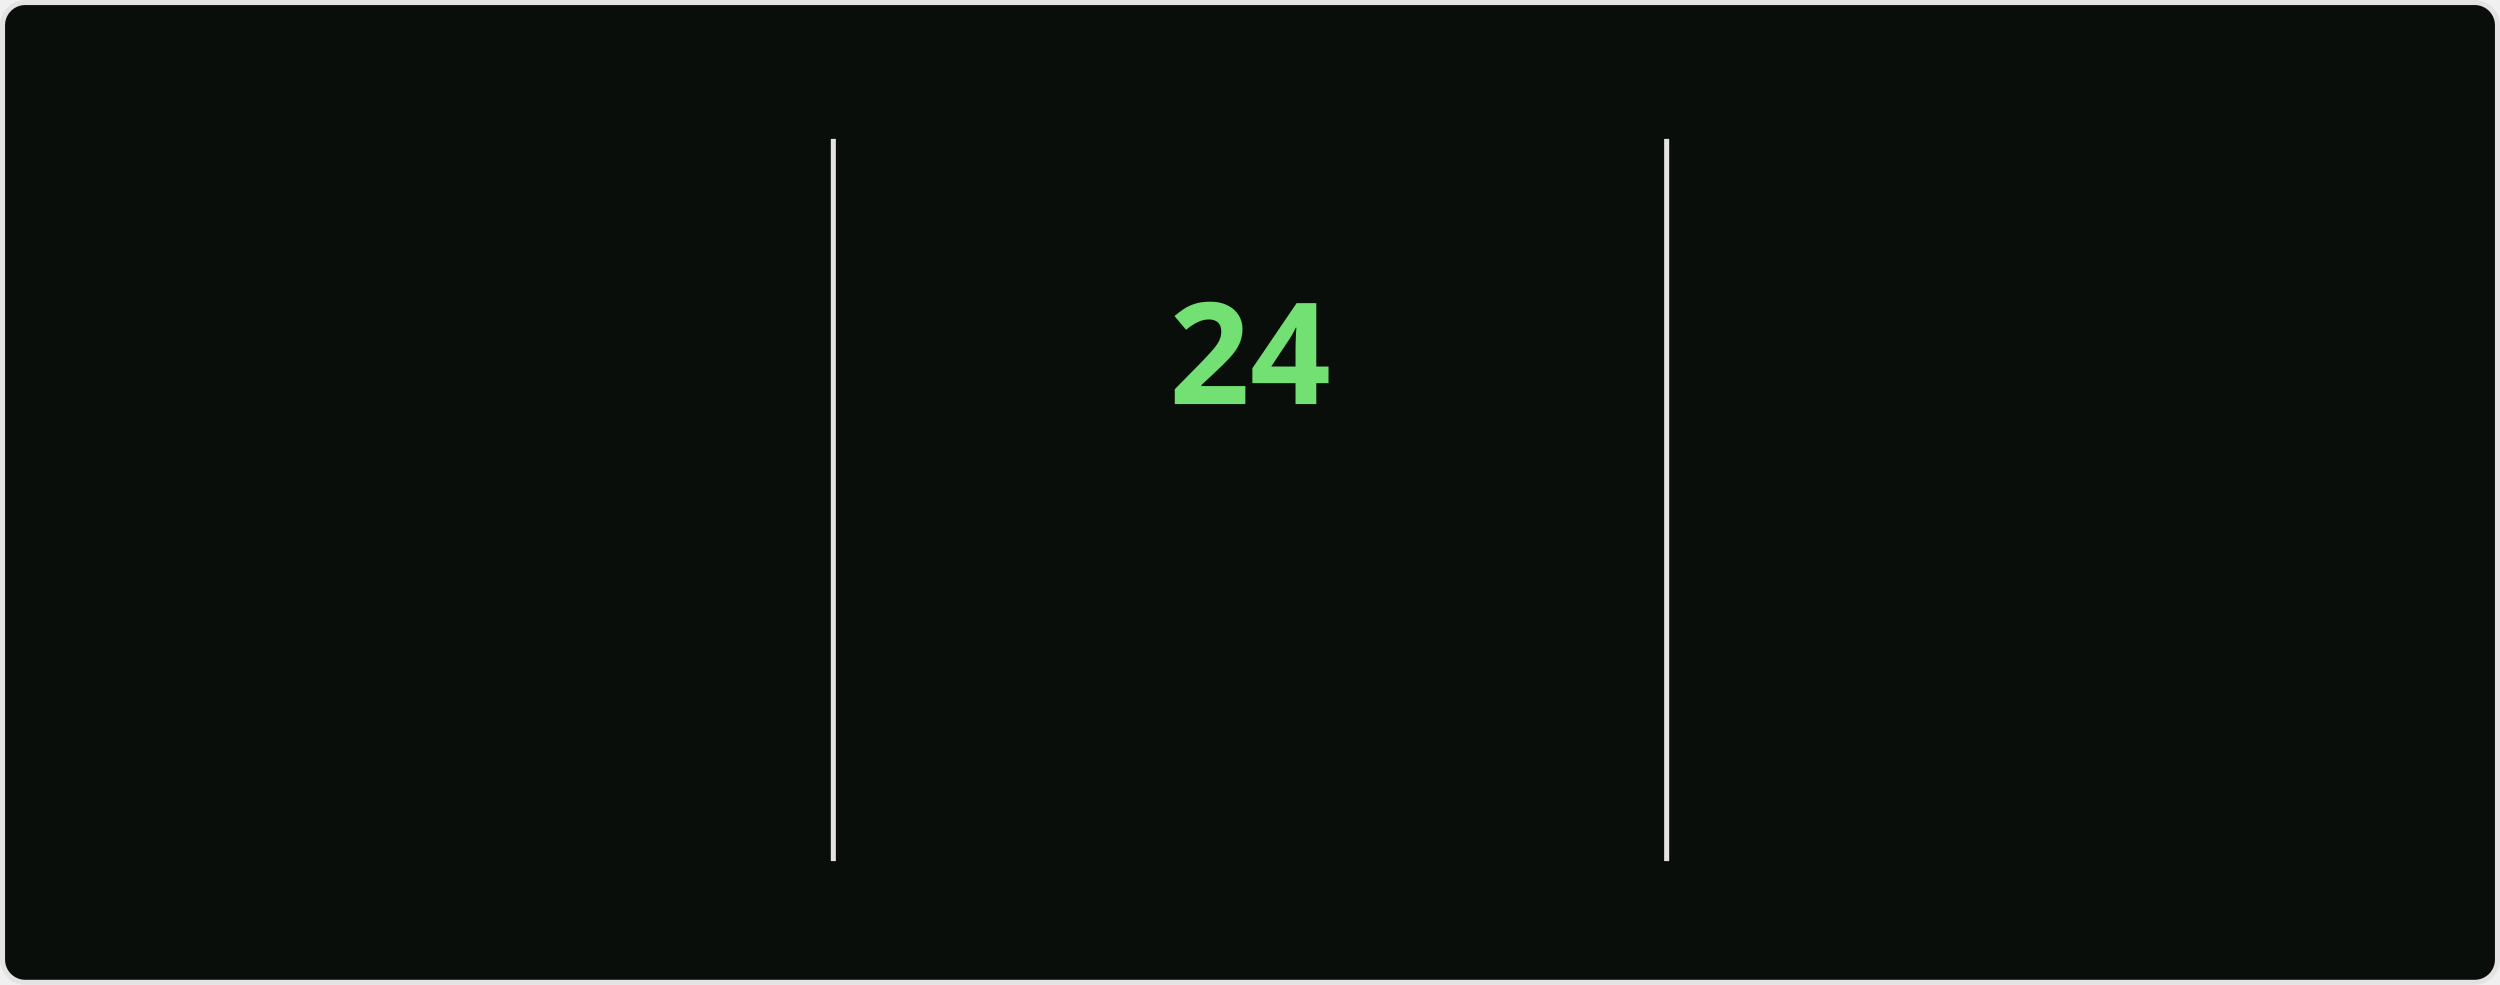
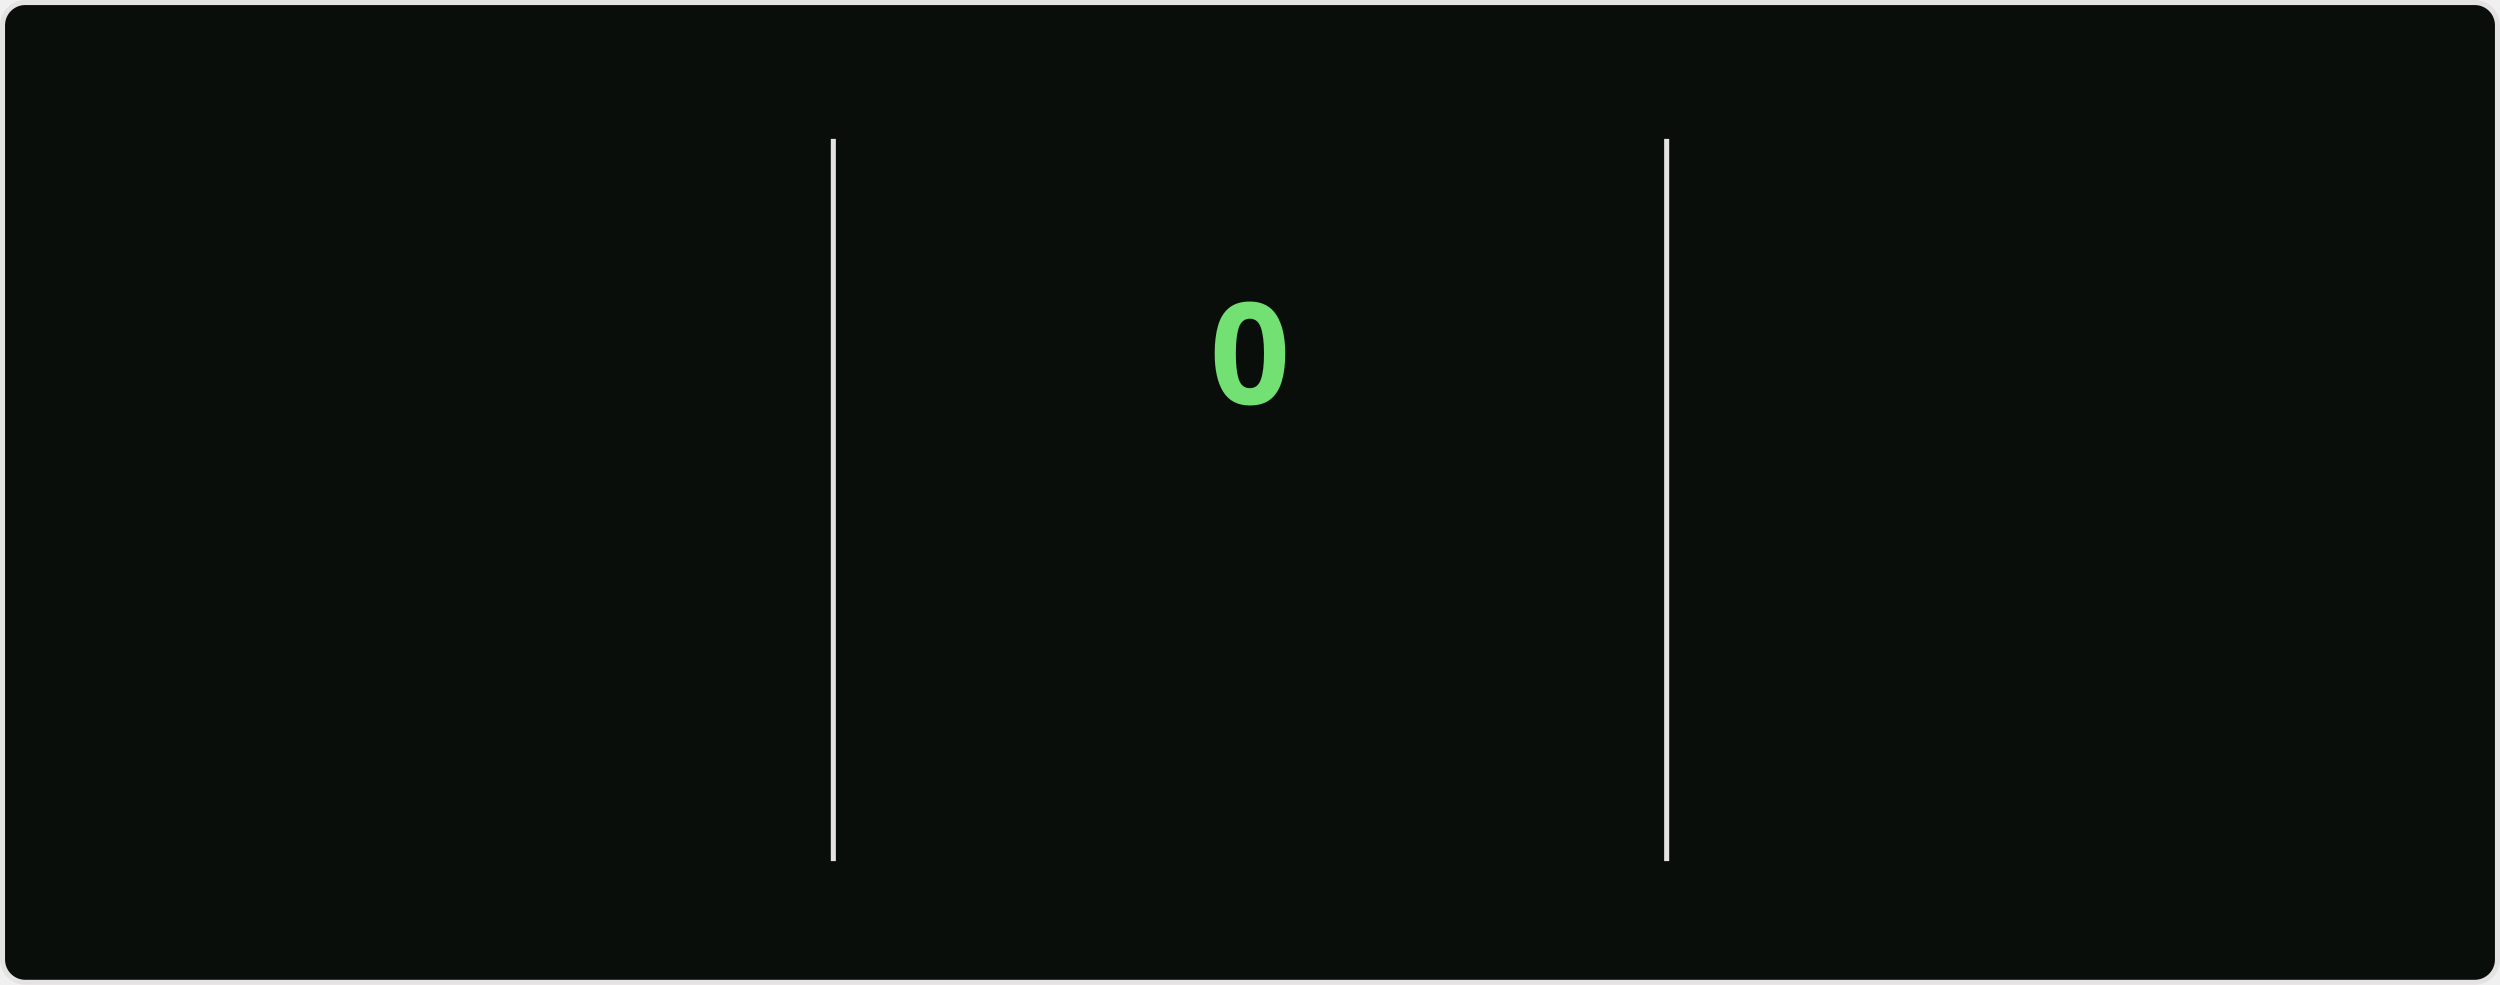
<svg xmlns="http://www.w3.org/2000/svg" style="isolation: isolate" viewBox="0 0 495 195" width="495px" height="195px" direction="ltr">
  <style>
    @keyframes currstreak {
      0% { font-size: 3px; opacity: 0.2; }
      80% { font-size: 34px; opacity: 1; }
      100% { font-size: 28px; opacity: 1; }
    }
    @keyframes fadein {
      0% { opacity: 0; }
      100% { opacity: 1; }
    }
    .big-number {
      font-family: "Segoe UI", Ubuntu, sans-serif;
      font-weight: 700;
      font-size: 28px;
      fill: #bfd5b5;
    }
    .label {
      font-family: "Segoe UI", Ubuntu, sans-serif;
      font-weight: 400;
      font-size: 14px;
      fill: #bfd5b5;
    }
    .range-text {
      font-family: "Segoe UI", Ubuntu, sans-serif;
      font-weight: 400;
      font-size: 12px;
      fill: #8db87a;
    }
    .current-streak-num {
      font-family: "Segoe UI", Ubuntu, sans-serif;
      font-weight: 700;
      font-size: 28px;
      fill: #72e072;
    }</style>
  <defs>
    <clipPath id="outer_rectangle">
      <rect width="495" height="195" rx="4.5" />
    </clipPath>
    <mask id="mask_out_ring_behind_fire">
      <rect width="495" height="195" fill="white" />
      <ellipse id="mask-ellipse" cx="247.5" cy="32" rx="13" ry="18" fill="black" />
    </mask>
  </defs>
  <g clip-path="url(#outer_rectangle)">
    <g style="isolation: isolate">
      <rect fill="#0a0e0a" rx="4.5" x="0.5" y="0.5" width="494" height="194" stroke="#e4e2e2" />
    </g>
    <g style="isolation: isolate">
      <line x1="165" y1="28" x2="165" y2="170" vector-effect="non-scaling-stroke" stroke-width="1" stroke="#e4e2e2" stroke-linejoin="miter" stroke-linecap="square" stroke-miterlimit="3" />
      <line x1="330" y1="28" x2="330" y2="170" vector-effect="non-scaling-stroke" stroke-width="1" stroke="#e4e2e2" stroke-linejoin="miter" stroke-linecap="square" stroke-miterlimit="3" />
    </g>
    <g style="isolation: isolate">
      <g transform="translate(82.5, 48)">
        <text x="0" y="32" stroke-width="0" text-anchor="middle" class="big-number" style="opacity: 0; animation: fadein 0.5s linear forwards 0.6s">
            5.6K
          </text>
      </g>
      <g transform="translate(82.5, 84)">
        <text x="0" y="32" stroke-width="0" text-anchor="middle" class="label" style="opacity: 0; animation: fadein 0.5s linear forwards 0.7s">
            Total Contributions
          </text>
      </g>
      <g transform="translate(82.5, 114)">
        <text x="0" y="32" stroke-width="0" text-anchor="middle" class="range-text" style="opacity: 0; animation: fadein 0.5s linear forwards 0.8s">
            Aug 3 - Present
          </text>
      </g>
    </g>
    <g style="isolation: isolate">
      <g mask="url(#mask_out_ring_behind_fire)">
        <circle cx="247.5" cy="71" r="40" fill="none" stroke="#bfd5b5" stroke-width="5" style="opacity: 0; animation: fadein 0.5s linear forwards 0.4s" />
      </g>
      <g transform="translate(247.5, 19.5)" stroke-opacity="0" style="opacity: 0; animation: fadein 0.5s linear forwards 0.6s">
        <path d="M -12 -0.5 L 15 -0.5 L 15 23.5 L -12 23.5 L -12 -0.5 Z" fill="none" />
        <path d="M 1.5 0.67 C 1.5 0.67 2.24 3.32 2.24 5.47 C 2.24 7.53 0.89 9.2 -1.17 9.2 C -3.23 9.2 -4.79 7.53 -4.79 5.47 L -4.76 5.11 C -6.78 7.51 -8 10.62 -8 13.99 C -8 18.41 -4.42 22 0 22 C 4.42 22 8 18.41 8 13.99 C 8 8.6 5.41 3.79 1.5 0.67 Z M -0.29 19 C -2.07 19 -3.51 17.6 -3.51 15.86 C -3.51 14.24 -2.46 13.1 -0.7 12.74 C 1.07 12.38 2.9 11.53 3.92 10.16 C 4.31 11.45 4.51 12.81 4.51 14.2 C 4.51 16.85 2.36 19 -0.29 19 Z" fill="#bfd5b5" stroke-opacity="0" />
      </g>
      <g transform="translate(247.5, 48)">
        <text x="0" y="32" stroke-width="0" text-anchor="middle" class="current-streak-num" style="animation: currstreak 0.6s linear forwards">
-             24
+             0
          </text>
      </g>
      <g transform="translate(247.5, 108)">
        <text x="0" y="32" stroke-width="0" text-anchor="middle" class="label" style="opacity: 0; animation: fadein 0.5s linear forwards 0.9s">
            Current Streak
          </text>
      </g>
      <g transform="translate(247.5, 145)">
        <text x="0" y="21" stroke-width="0" text-anchor="middle" class="range-text" style="opacity: 0; animation: fadein 0.5s linear forwards 0.9s">
-             Jul 12 - Aug 4
+             0 days
          </text>
      </g>
    </g>
    <g style="isolation: isolate">
      <g transform="translate(412.5, 48)">
        <text x="0" y="32" stroke-width="0" text-anchor="middle" class="big-number" style="opacity: 0; animation: fadein 0.5s linear forwards 1.2s">
            24
          </text>
      </g>
      <g transform="translate(412.5, 84)">
        <text x="0" y="32" stroke-width="0" text-anchor="middle" class="label" style="opacity: 0; animation: fadein 0.5s linear forwards 1.3s">
            Longest Streak
          </text>
      </g>
      <g transform="translate(412.5, 114)">
        <text x="0" y="32" stroke-width="0" text-anchor="middle" class="range-text" style="opacity: 0; animation: fadein 0.5s linear forwards 1.4s">
            Jul 12 - Aug 4
          </text>
      </g>
    </g>
  </g>
</svg>
